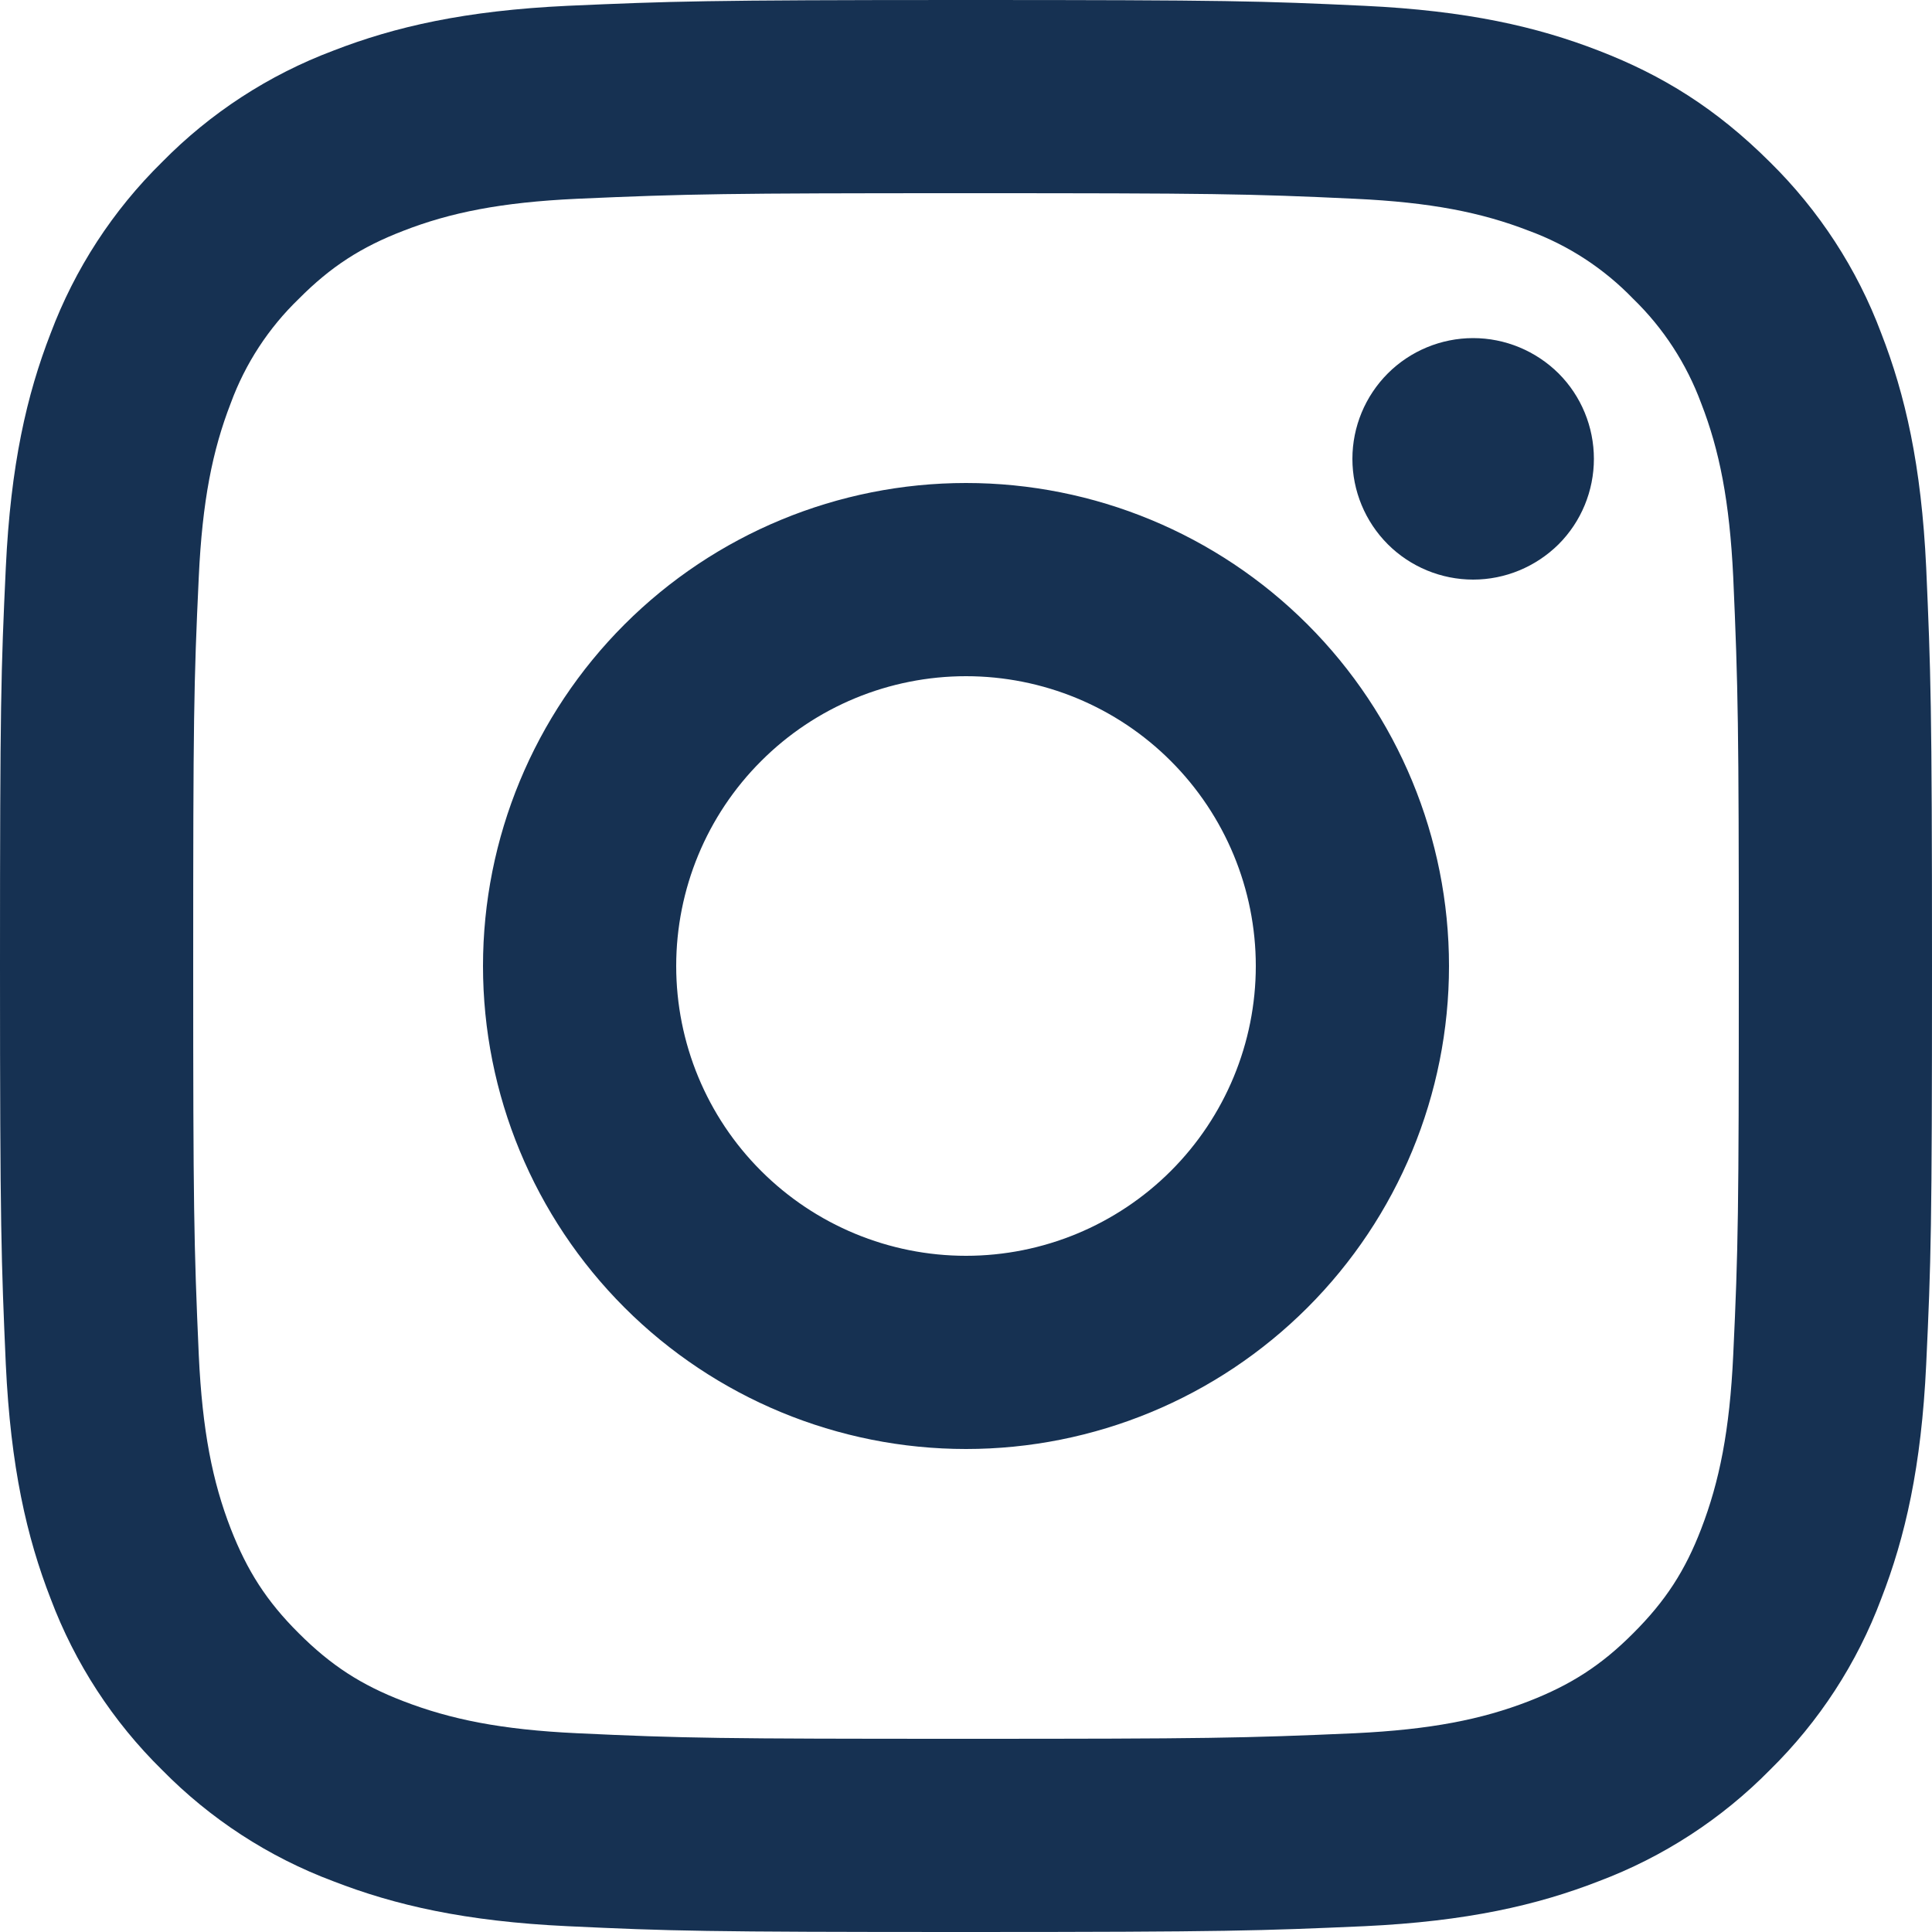
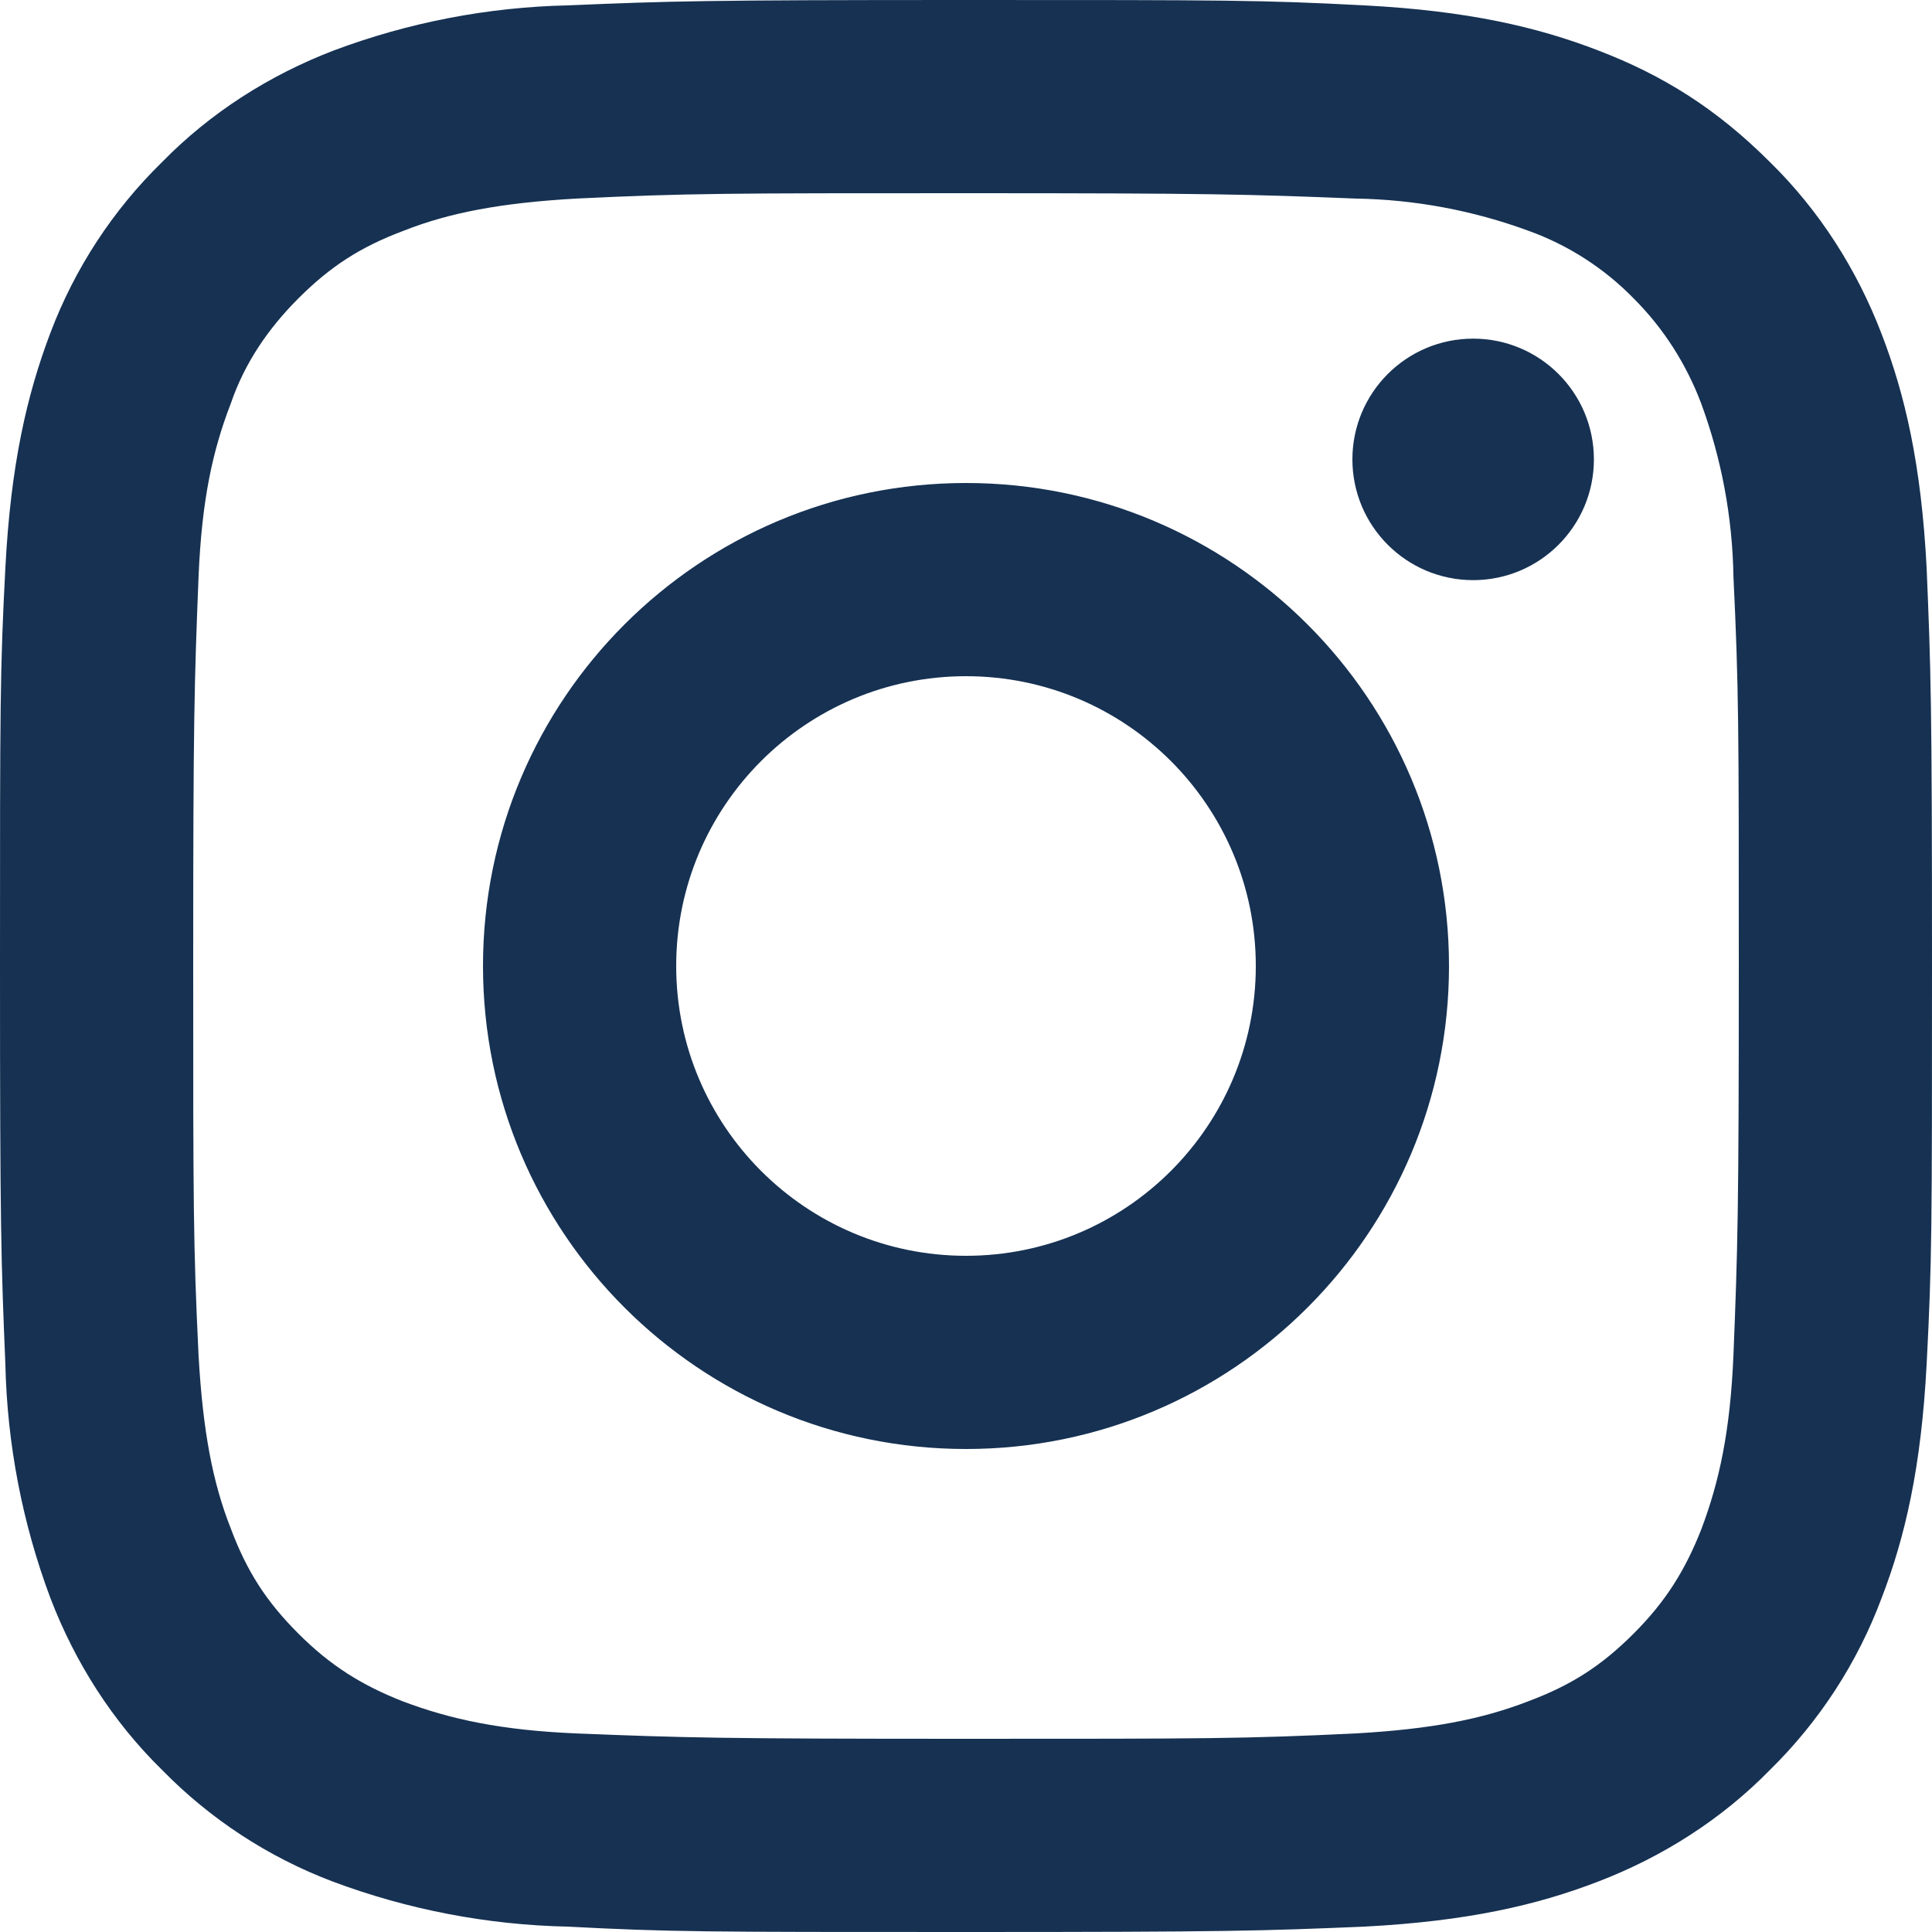
- <svg xmlns="http://www.w3.org/2000/svg" width="18" height="18" viewBox="0 0 18 18" fill="none">
-   <path d="M9 6.3C8.284 6.3 7.597 6.584 7.091 7.091C6.584 7.597 6.3 8.284 6.3 9C6.3 9.716 6.584 10.403 7.091 10.909C7.597 11.415 8.284 11.7 9 11.7C9.716 11.7 10.403 11.415 10.909 10.909C11.415 10.403 11.7 9.716 11.7 9C11.7 8.284 11.415 7.597 10.909 7.091C10.403 6.584 9.716 6.3 9 6.3ZM9 4.5C10.194 4.5 11.338 4.974 12.182 5.818C13.026 6.662 13.5 7.807 13.5 9C13.5 10.194 13.026 11.338 12.182 12.182C11.338 13.026 10.194 13.5 9 13.5C7.807 13.5 6.662 13.026 5.818 12.182C4.974 11.338 4.5 10.194 4.5 9C4.5 7.807 4.974 6.662 5.818 5.818C6.662 4.974 7.807 4.5 9 4.5ZM14.85 4.275C14.85 4.573 14.732 4.86 14.521 5.071C14.309 5.281 14.023 5.4 13.725 5.4C13.427 5.4 13.14 5.281 12.93 5.071C12.719 4.86 12.6 4.573 12.6 4.275C12.6 3.977 12.719 3.69 12.93 3.479C13.14 3.269 13.427 3.15 13.725 3.15C14.023 3.15 14.309 3.269 14.521 3.479C14.732 3.69 14.85 3.977 14.85 4.275ZM9 1.8C6.773 1.8 6.41 1.806 5.374 1.852C4.668 1.885 4.195 1.98 3.756 2.151C3.365 2.302 3.083 2.483 2.784 2.784C2.502 3.056 2.285 3.388 2.15 3.756C1.979 4.197 1.885 4.669 1.852 5.374C1.805 6.367 1.8 6.715 1.8 9C1.8 11.227 1.806 11.59 1.852 12.626C1.885 13.331 1.98 13.805 2.15 14.243C2.303 14.635 2.483 14.917 2.782 15.215C3.085 15.518 3.367 15.699 3.754 15.848C4.199 16.02 4.672 16.115 5.374 16.148C6.367 16.195 6.715 16.2 9 16.2C11.227 16.2 11.59 16.194 12.626 16.148C13.33 16.114 13.804 16.02 14.243 15.85C14.633 15.698 14.917 15.517 15.215 15.218C15.519 14.915 15.7 14.633 15.849 14.246C16.02 13.802 16.115 13.328 16.148 12.626C16.195 11.633 16.2 11.285 16.2 9C16.2 6.773 16.194 6.41 16.148 5.374C16.114 4.67 16.02 4.195 15.849 3.756C15.713 3.389 15.497 3.056 15.216 2.784C14.944 2.502 14.612 2.285 14.244 2.15C13.803 1.979 13.33 1.885 12.626 1.852C11.633 1.805 11.285 1.8 9 1.8ZM9 0C11.445 0 11.75 0.009 12.71 0.054C13.668 0.099 14.321 0.249 14.895 0.472C15.489 0.701 15.989 1.011 16.49 1.51C16.947 1.96 17.302 2.504 17.527 3.105C17.75 3.678 17.901 4.332 17.946 5.29C17.988 6.25 18 6.555 18 9C18 11.445 17.991 11.75 17.946 12.71C17.901 13.668 17.75 14.321 17.527 14.895C17.302 15.496 16.948 16.04 16.49 16.49C16.04 16.947 15.496 17.301 14.895 17.527C14.322 17.75 13.668 17.901 12.71 17.946C11.75 17.988 11.445 18 9 18C6.555 18 6.25 17.991 5.29 17.946C4.332 17.901 3.679 17.75 3.105 17.527C2.504 17.302 1.96 16.948 1.51 16.49C1.052 16.04 0.698 15.496 0.472 14.895C0.249 14.322 0.099 13.668 0.054 12.71C0.012 11.75 0 11.445 0 9C0 6.555 0.009 6.25 0.054 5.29C0.099 4.331 0.249 3.679 0.472 3.105C0.698 2.504 1.052 1.96 1.51 1.51C1.96 1.052 2.504 0.698 3.105 0.472C3.679 0.249 4.331 0.099 5.29 0.054C6.25 0.012 6.555 0 9 0Z" fill="#163152" />
+ <svg xmlns="http://www.w3.org/2000/svg" fill="none" width="18" height="18" viewBox="0 0 18 18">
+   <path d="M9 6.3a2.7 2.7 0 100 5.4 2.7 2.7 0 000-5.4zm0-1.8a4.5 4.5 0 110 9 4.5 4.5 0 010-9zm5.85-.22a1.12 1.12 0 11-2.25 0 1.12 1.12 0 012.25 0zM9 1.8c-2.23 0-2.59 0-3.63.05-.7.04-1.18.13-1.61.3-.4.15-.68.33-.98.63-.28.28-.5.6-.63.98-.17.44-.27.9-.3 1.61-.04 1-.05 1.34-.05 3.63 0 2.23 0 2.59.05 3.63.04.7.13 1.18.3 1.61.15.4.33.68.63.98.3.3.59.48.97.63.45.17.92.27 1.62.3 1 .04 1.34.05 3.63.05 2.23 0 2.59 0 3.63-.05.7-.04 1.17-.13 1.61-.3.4-.15.68-.33.98-.63.3-.3.48-.59.63-.97.17-.45.27-.92.3-1.62.04-1 .05-1.34.05-3.63 0-2.23 0-2.59-.05-3.63a4.9 4.9 0 00-.3-1.61c-.14-.37-.35-.7-.63-.98a2.6 2.6 0 00-.98-.63 4.89 4.89 0 00-1.61-.3c-1-.04-1.34-.05-3.63-.05zM9 0c2.45 0 2.75 0 3.71.05s1.61.2 2.18.42c.6.23 1.1.54 1.6 1.04.46.45.81 1 1.04 1.6.22.57.37 1.22.42 2.18.04.96.05 1.26.05 3.71s0 2.75-.05 3.71-.2 1.61-.42 2.18a4.4 4.4 0 01-1.04 1.6c-.45.46-1 .81-1.6 1.04-.57.22-1.22.37-2.18.42-.96.04-1.26.05-3.71.05s-2.75 0-3.71-.05a6.65 6.65 0 01-2.19-.42 4.4 4.4 0 01-1.59-1.04c-.46-.45-.81-1-1.04-1.6a6.63 6.63 0 01-.42-2.18C.01 11.75 0 11.45 0 9s0-2.75.05-3.71.2-1.61.42-2.19a4.4 4.4 0 011.04-1.59c.45-.46 1-.81 1.6-1.04A6.63 6.63 0 015.29.05C6.25.01 6.55 0 9 0z" fill="#163152" />
</svg>
